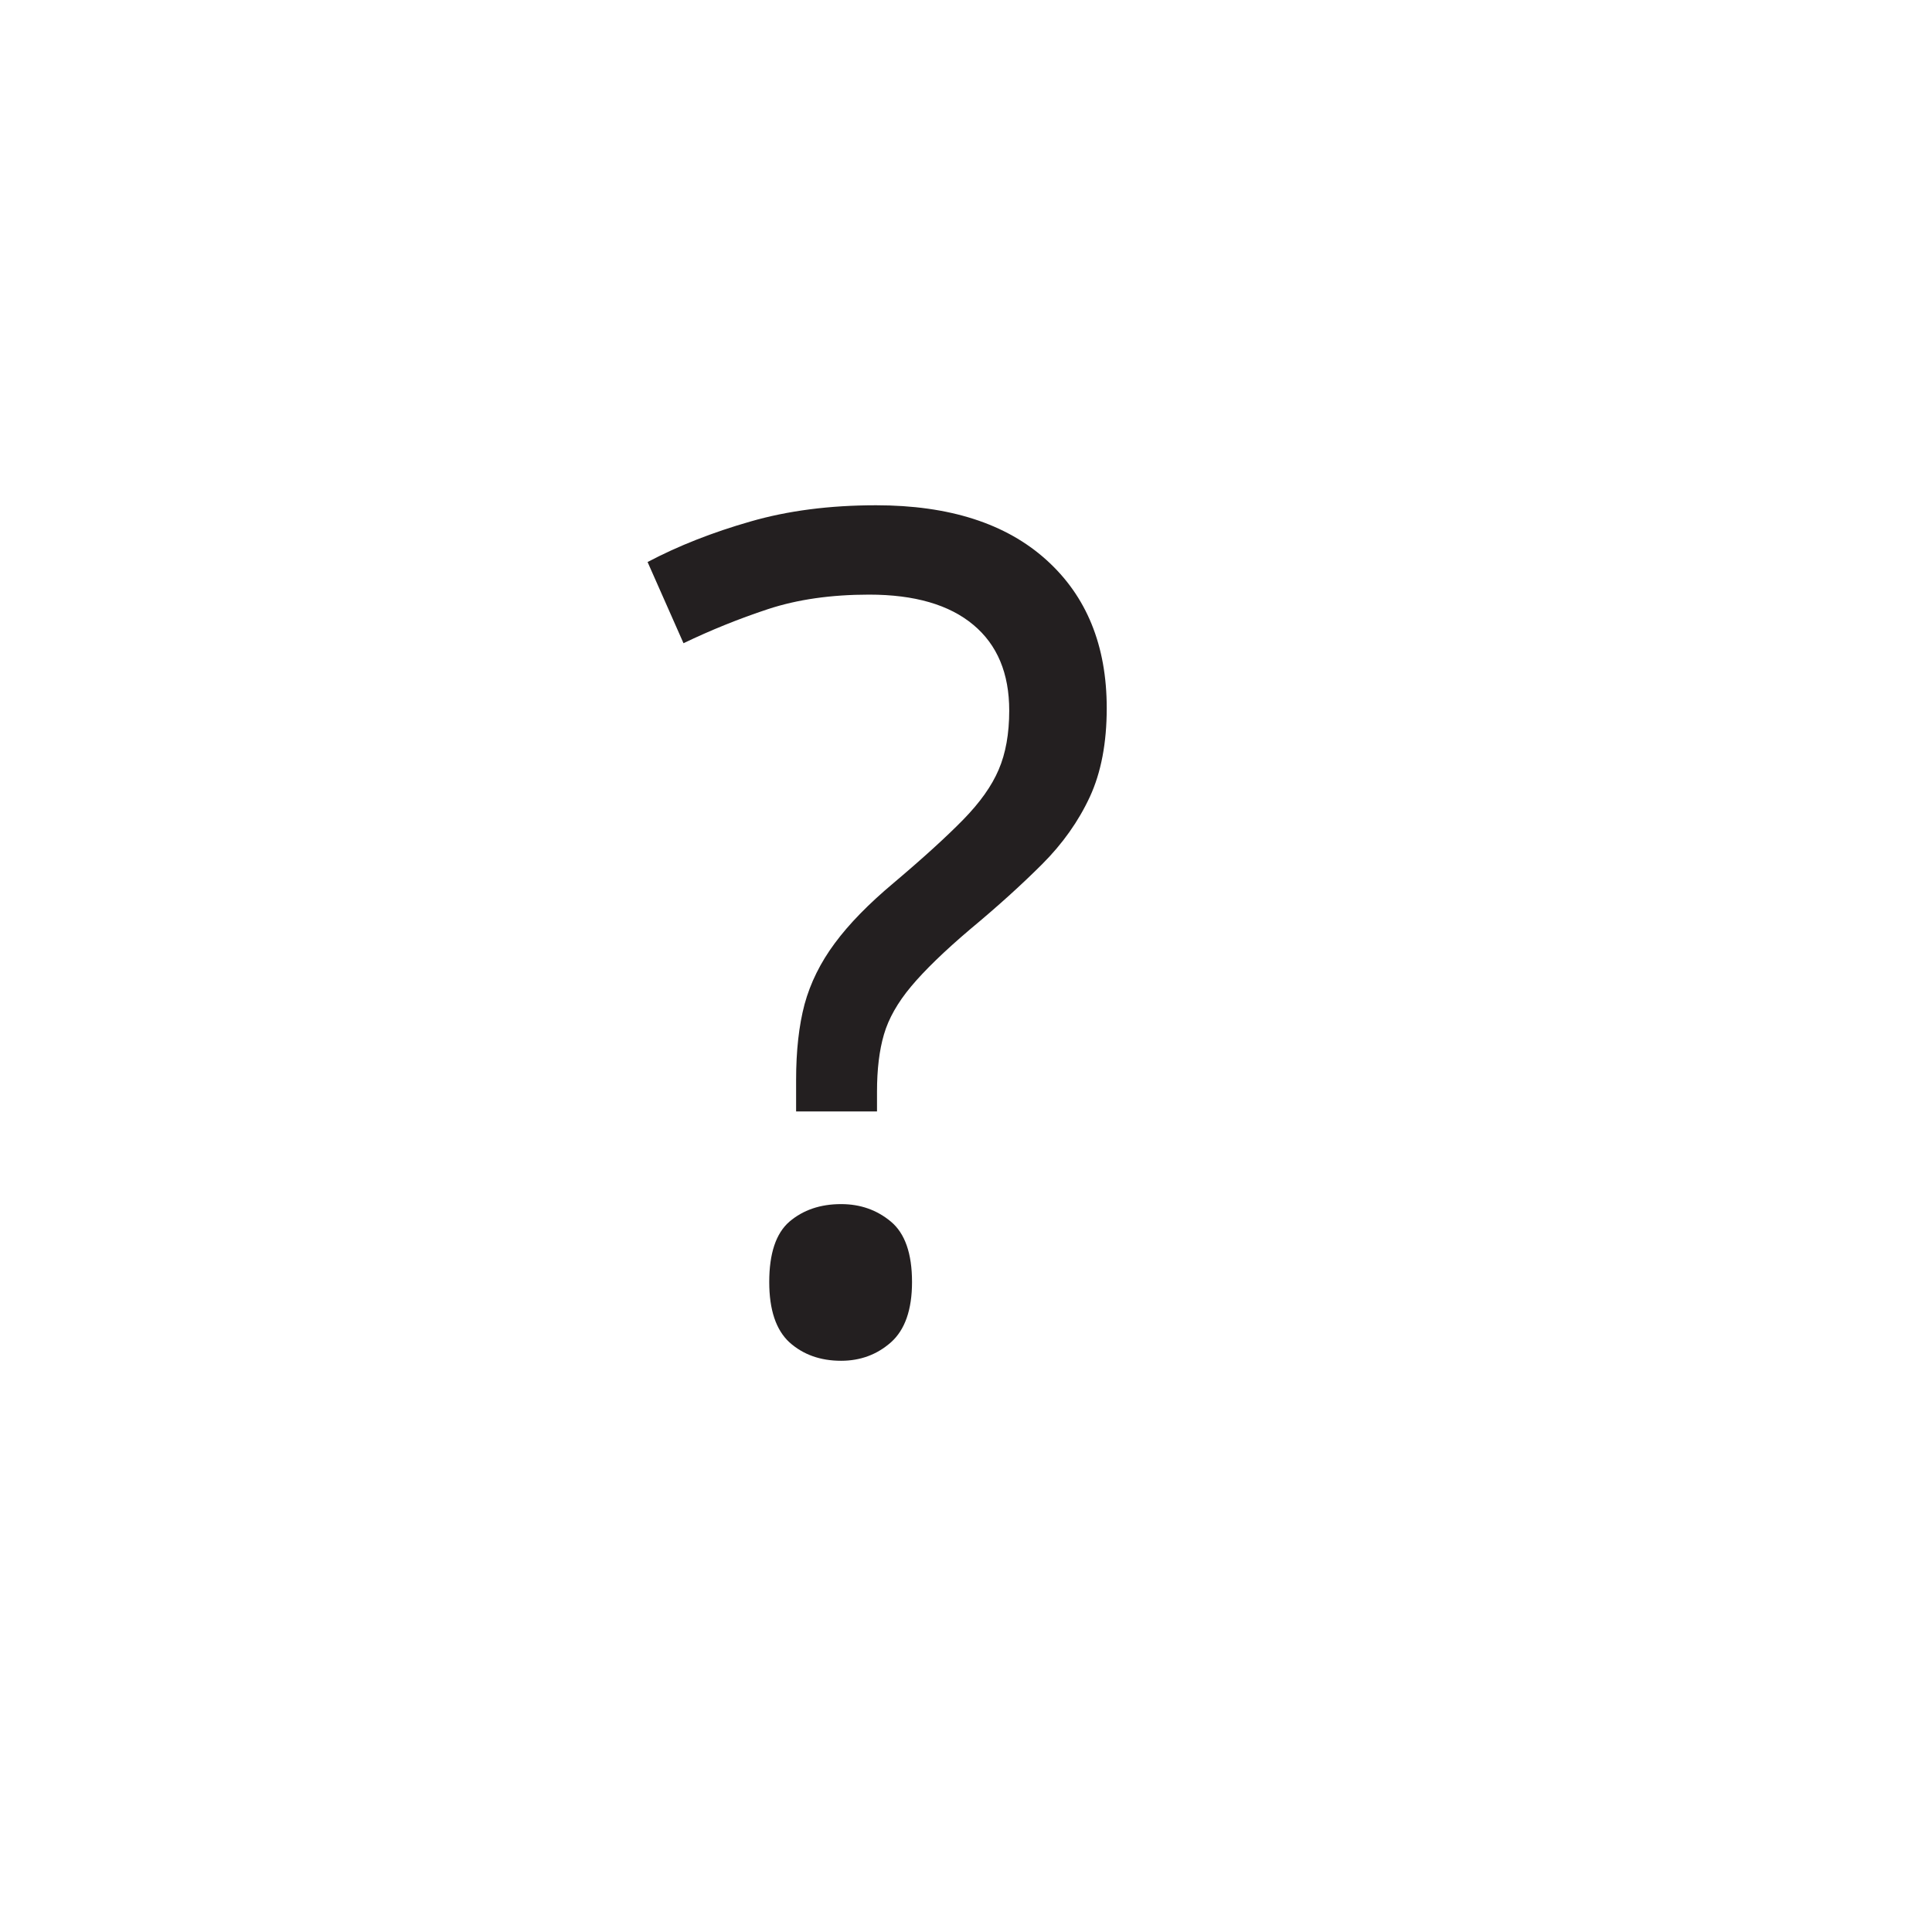
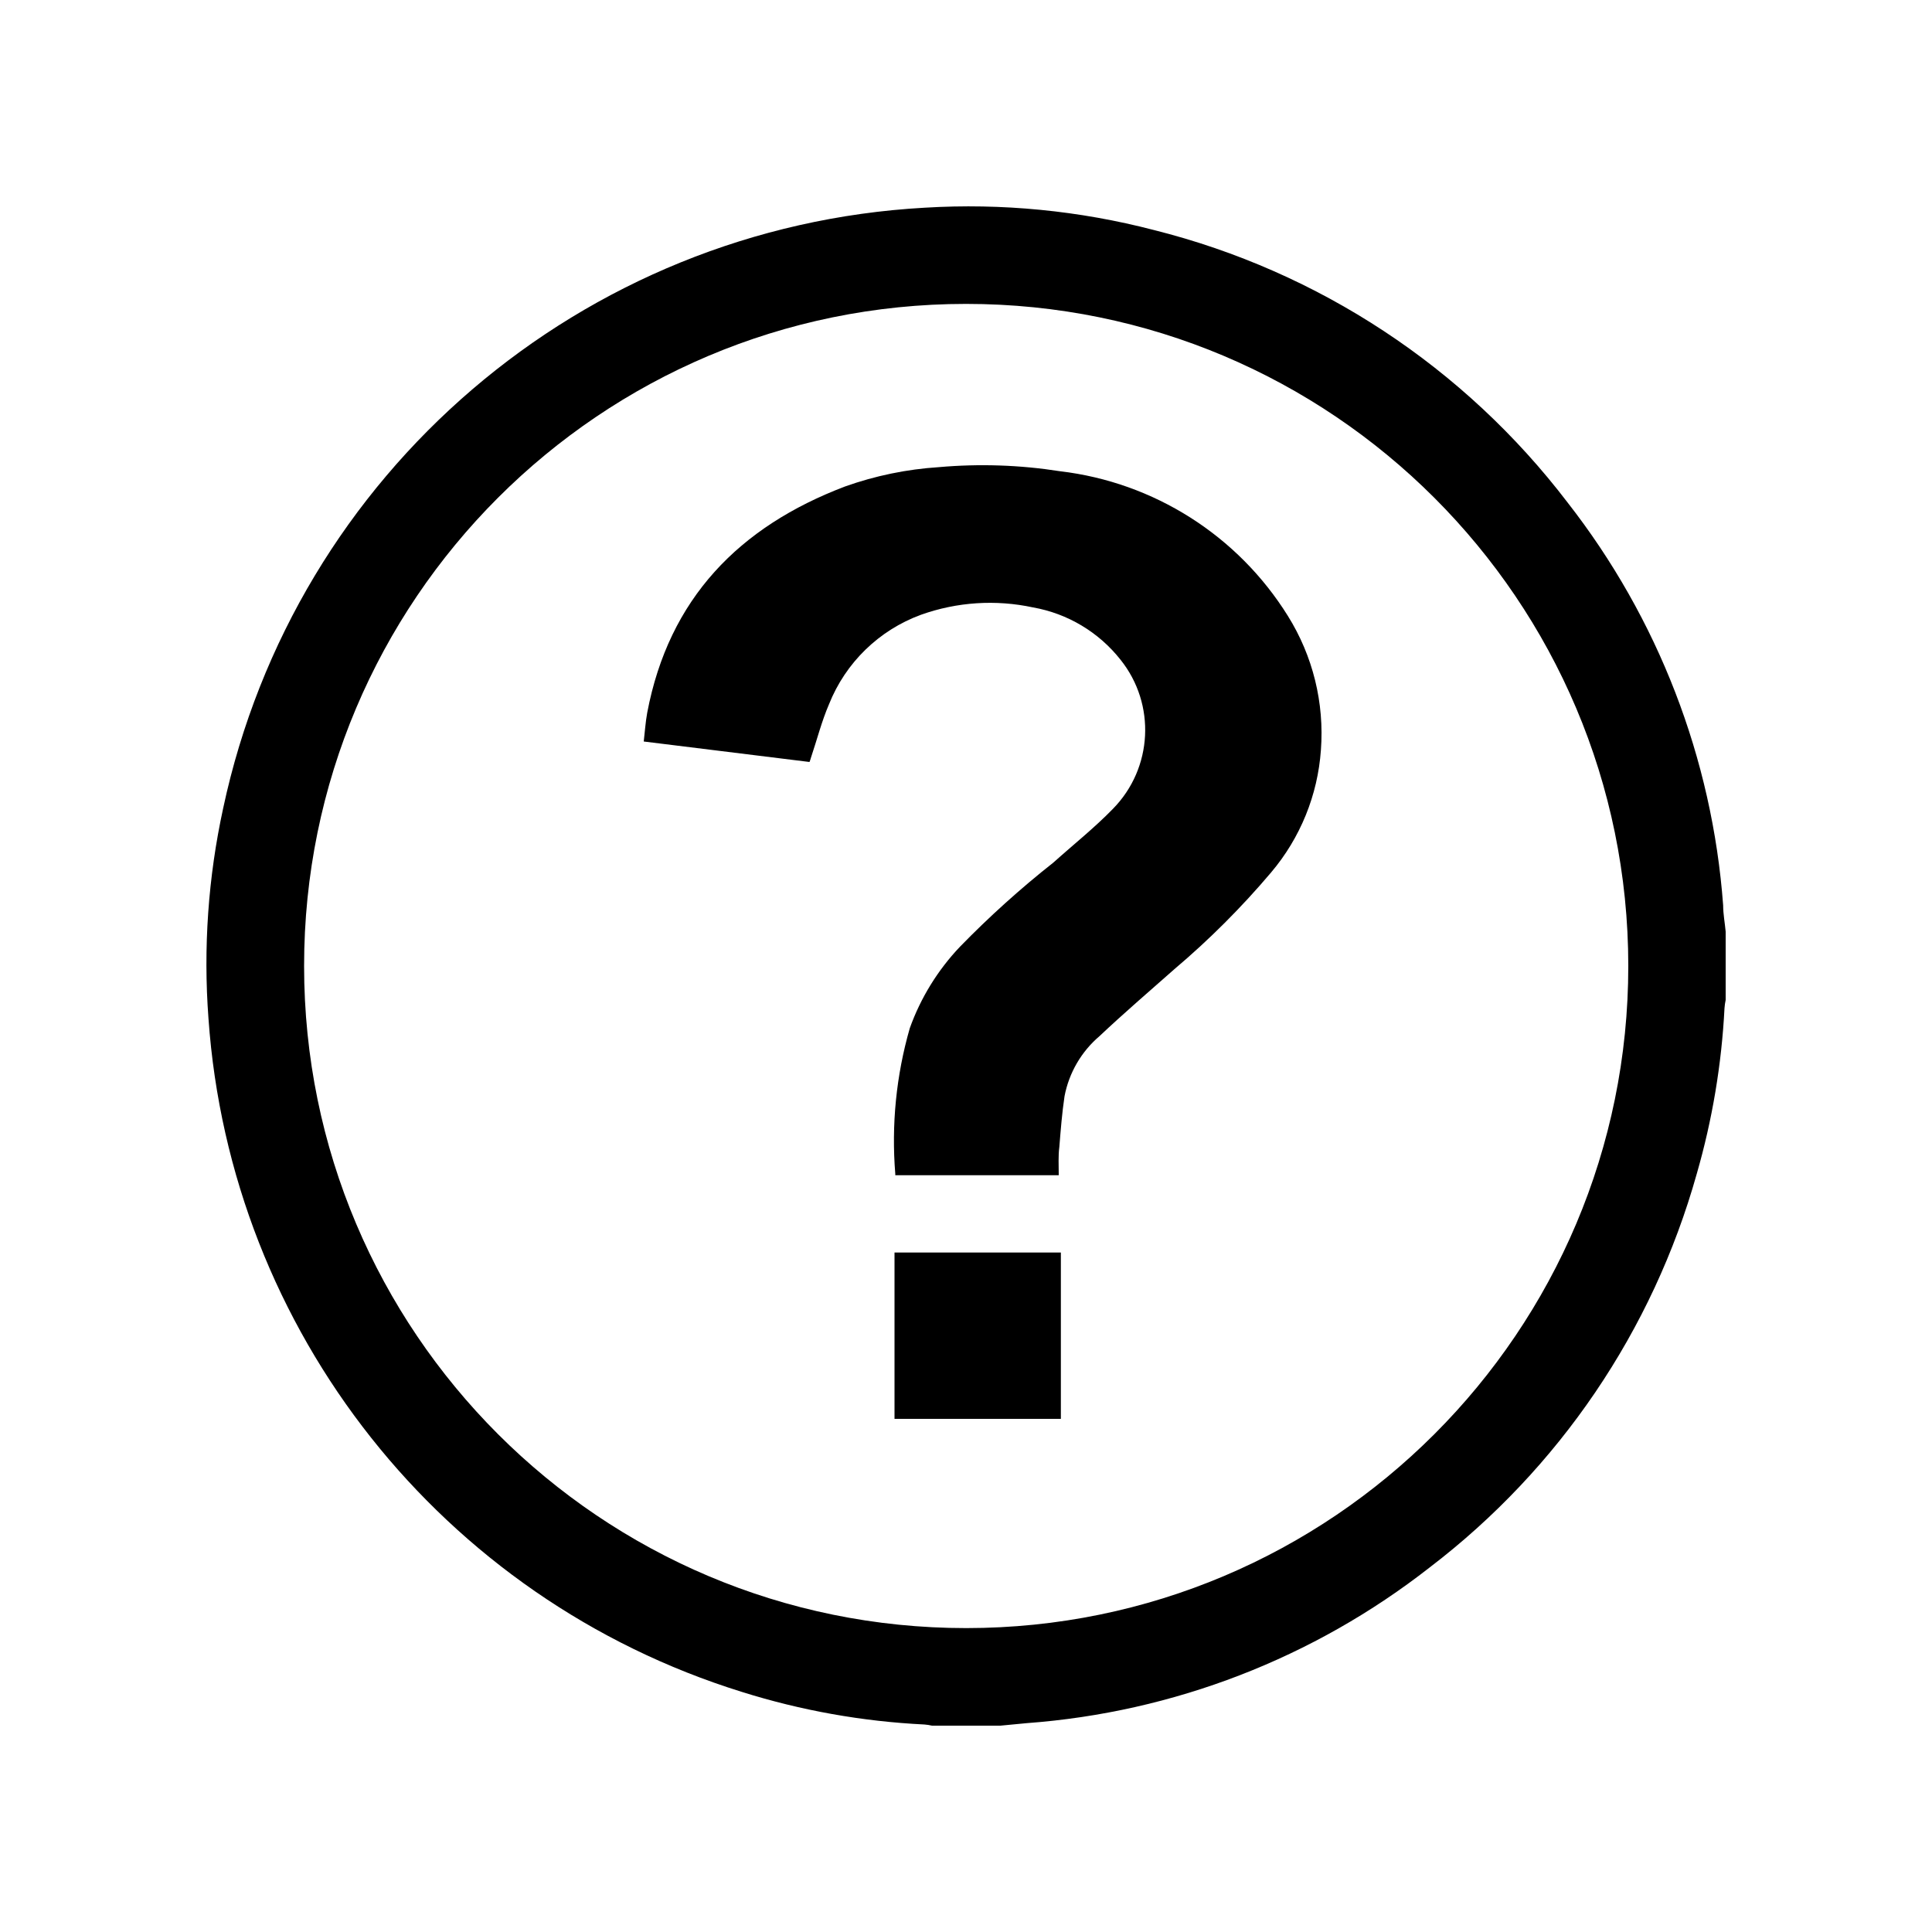
<svg xmlns="http://www.w3.org/2000/svg" viewBox="0 0 100 100">
  <defs>
-     <style>.cls-1{fill:none;}.cls-2{font-size:60px;fill:#231f20;font-family:ArialRoundedMTBold, Arial Rounded MT Bold;}</style>
+     <style>.cls-1{fill:none;}</style>
  </defs>
  <g id="Layer_1" data-name="Layer 1">
    <rect class="cls-1" width="100" height="100" />
  </g>
  <g id="Layer_9" data-name="Layer 9">
-     <text class="cls-2" transform="translate(32.8 69.59)">?</text>
+     <path d="M51.78,89.32H48.24a2.63,2.63,0,0,0-.39-.06,37.6,37.6,0,0,1-9.46-1.69,39.39,39.39,0,0,1-27.6-34.86,37.83,37.83,0,0,1,.76-10.87A39.37,39.37,0,0,1,47.87,10.75a38,38,0,0,1,11.87,1.16A38.79,38.79,0,0,1,81.13,26a38.47,38.47,0,0,1,8.06,20.86c0,.46.09.91.13,1.36v3.54a3,3,0,0,0-.06.42,37.92,37.92,0,0,1-1.44,8.59A38.82,38.82,0,0,1,74,81.13a38.44,38.44,0,0,1-20.86,8.06ZM15.74,50A34.27,34.27,0,1,0,50,15.73,34.26,34.26,0,0,0,15.74,50Z" />
+     <path d="M54.8,60.83H46.34s0,0,0-.07a21.1,21.1,0,0,1,.75-7.54A12,12,0,0,1,49.69,49a50,50,0,0,1,4.84-4.36c1-.9,2.12-1.79,3.08-2.78A5.82,5.82,0,0,0,58,34.15a7.41,7.41,0,0,0-4.53-2.71,10.61,10.61,0,0,0-5.8.38,8.14,8.14,0,0,0-4.76,4.63c-.38.88-.62,1.83-.93,2.75a2.23,2.23,0,0,1-.08.24l-8.58-1.06c.06-.51.09-1,.18-1.49,1.12-5.91,4.76-9.63,10.24-11.71a17.9,17.9,0,0,1,4.85-1,25.8,25.8,0,0,1,6.27.21,16.12,16.12,0,0,1,11.8,7.49,11.47,11.47,0,0,1,1.71,6.94,11,11,0,0,1-2.58,6.34,42.5,42.5,0,0,1-5,5c-1.3,1.15-2.62,2.28-3.88,3.47a5.42,5.42,0,0,0-1.81,3.11c-.13.87-.2,1.76-.27,2.64C54.77,59.82,54.8,60.32,54.8,60.83Z" />
+     <path d="M46.3,73.44V64.83h8.61v8.61Z" />
  </g>
</svg>
